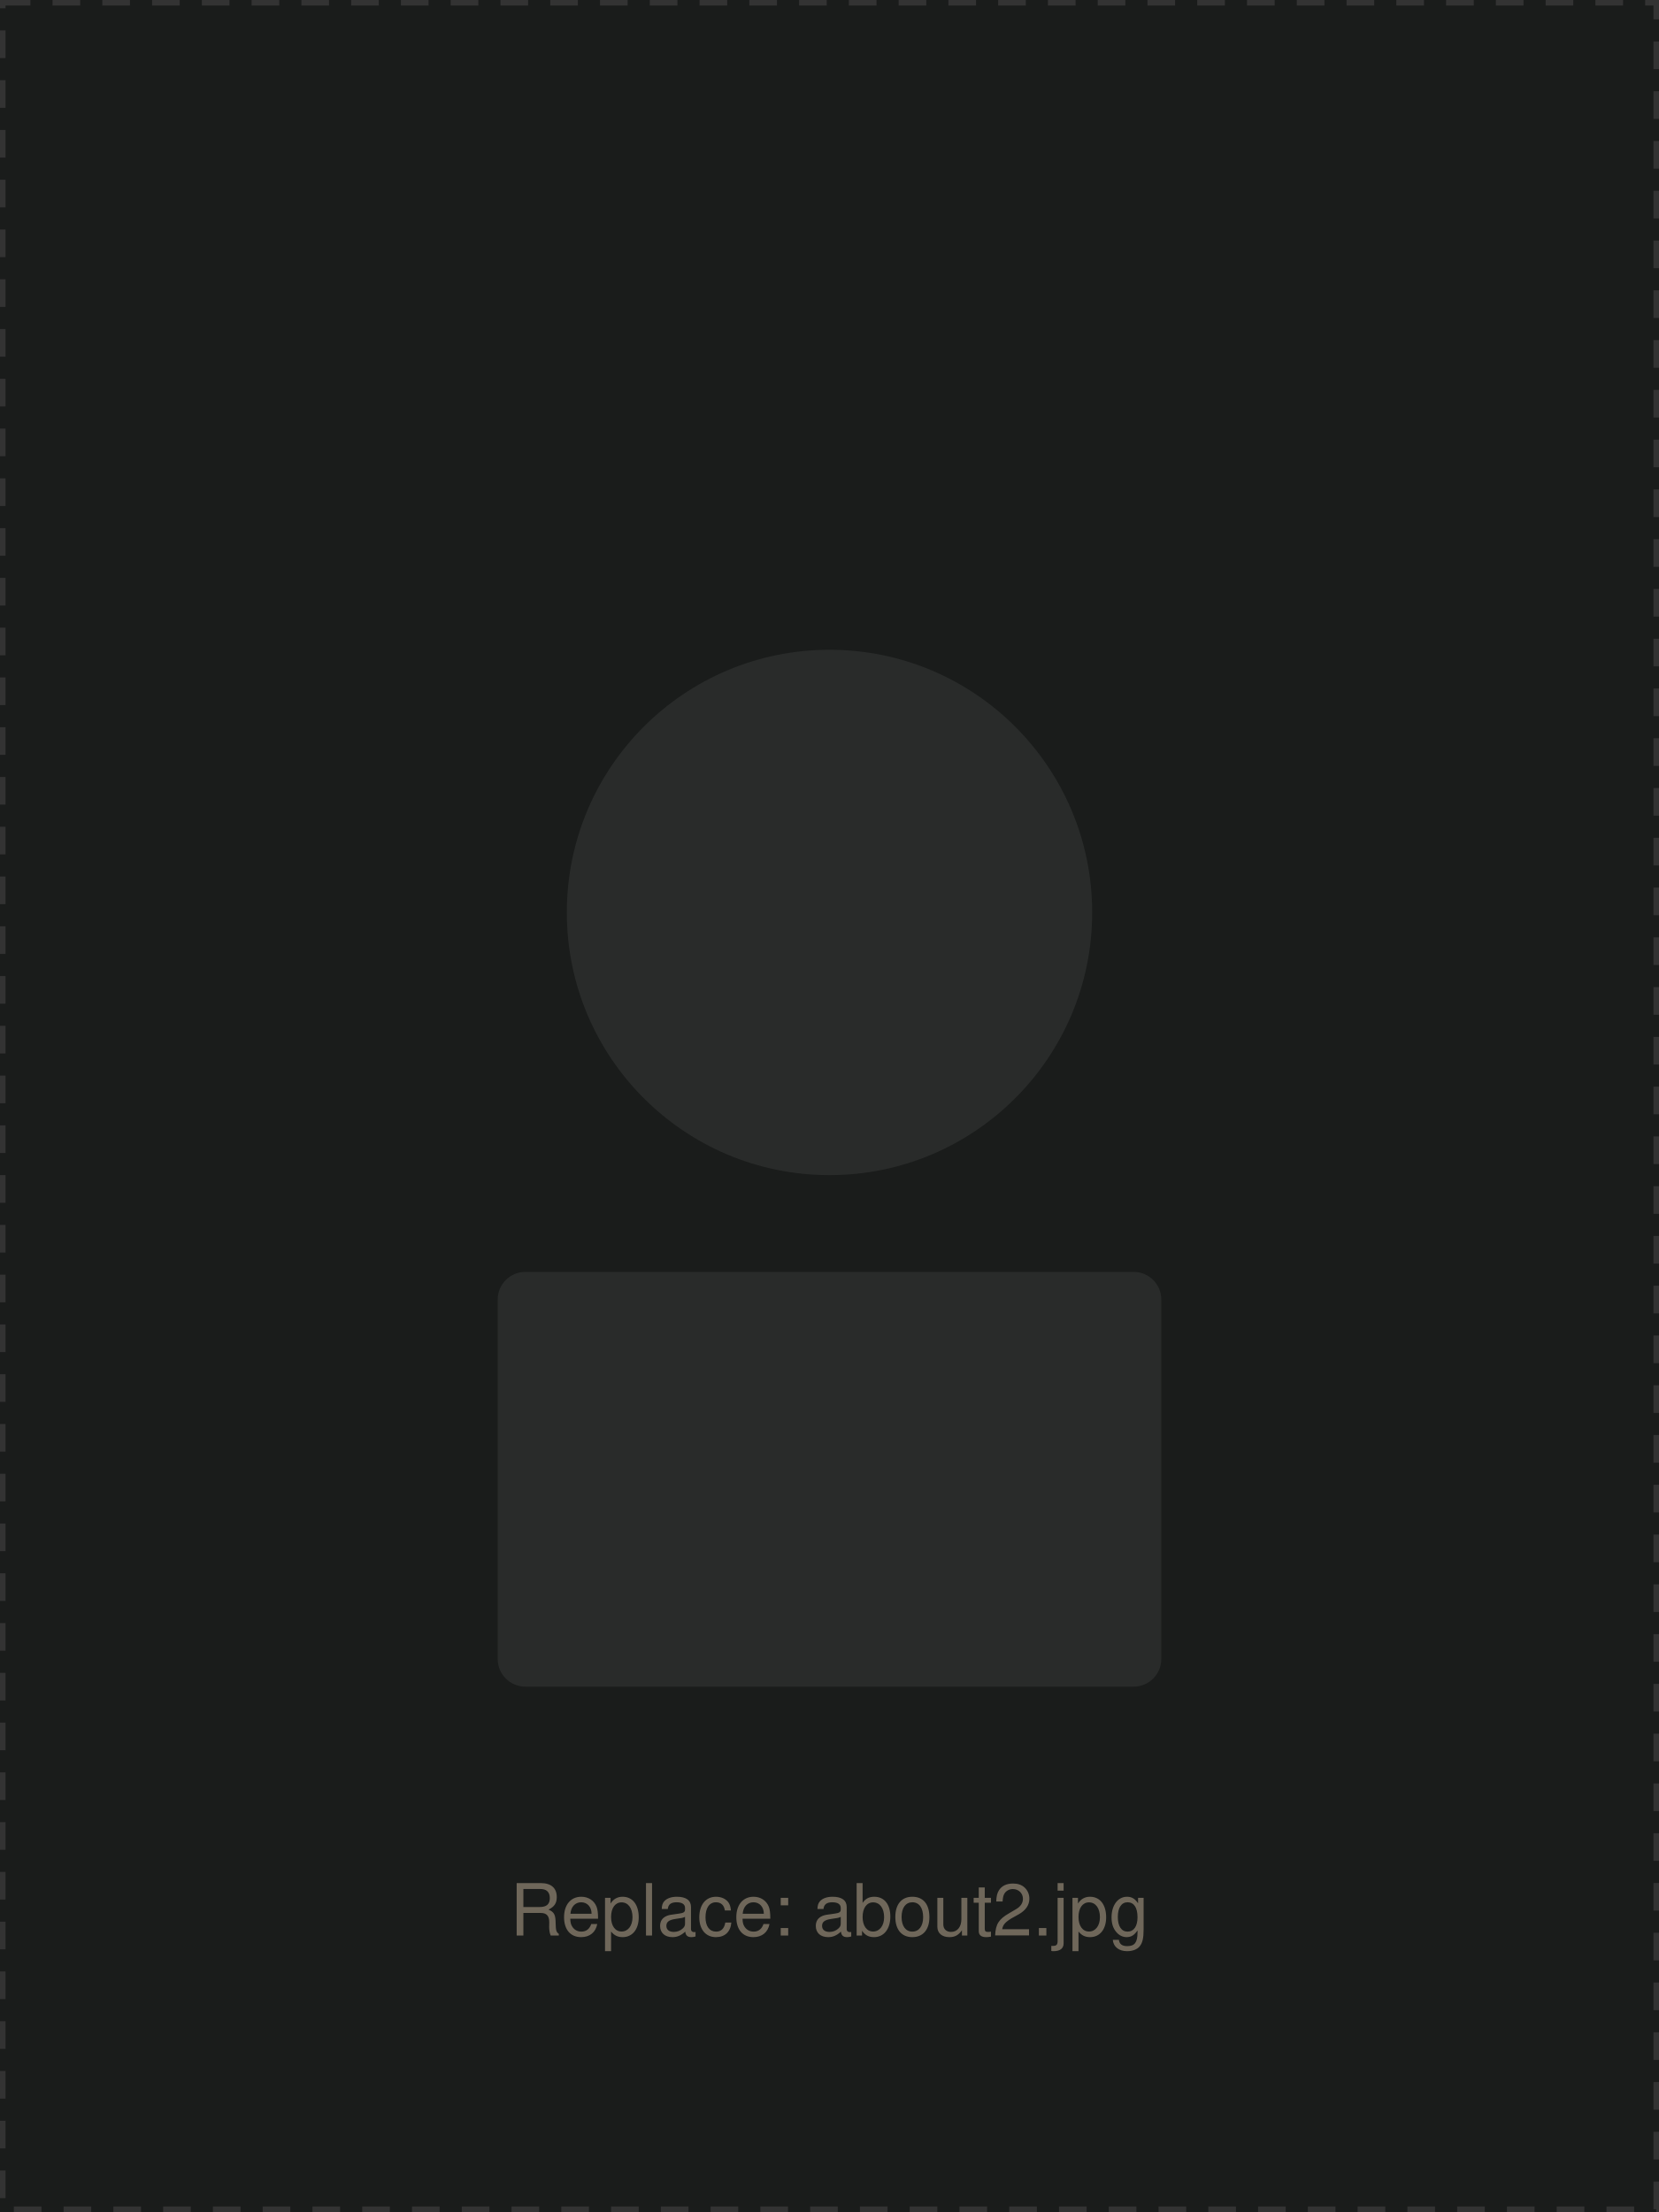
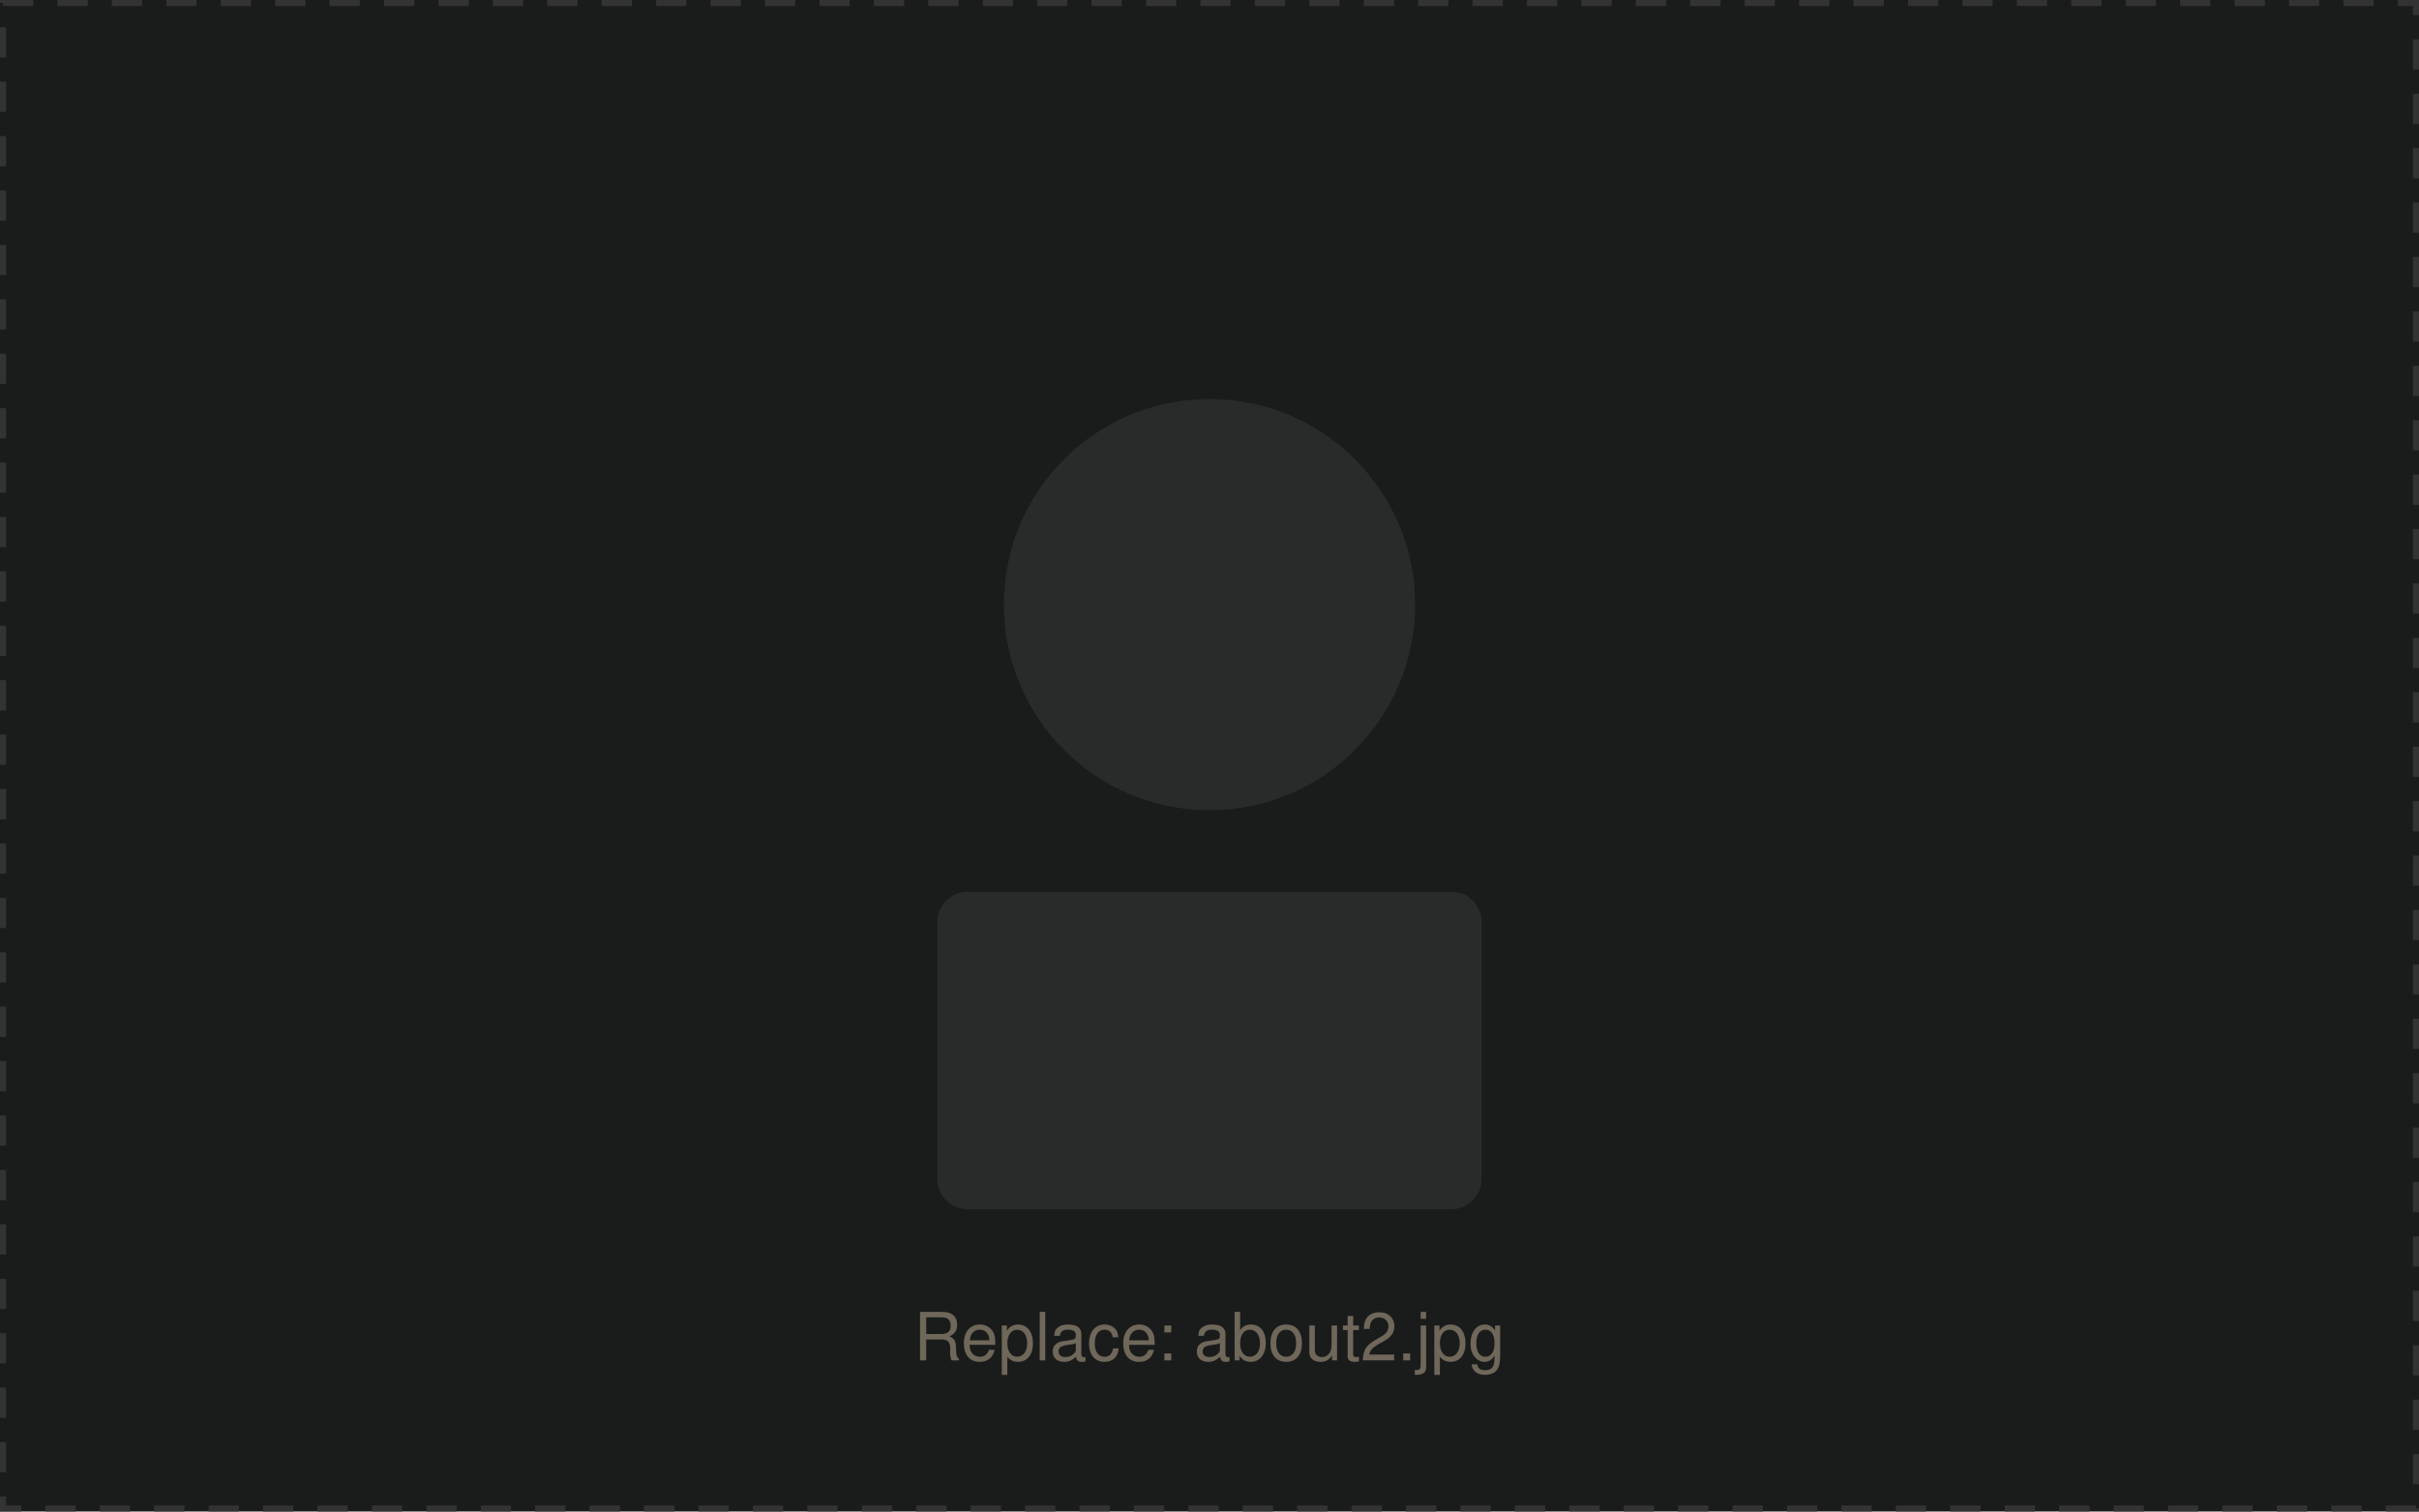
- <svg xmlns="http://www.w3.org/2000/svg" viewBox="0 0 600 800" width="600" height="800">
-   <rect width="600" height="800" fill="#1a1c1b" />
-   <rect x="1" y="1" width="598" height="798" fill="none" stroke="#333333" stroke-width="2" stroke-dasharray="10 8" />
-   <circle cx="300" cy="330" r="95" fill="#292b2a" />
-   <rect x="180" y="460" width="240" height="150" rx="10" fill="#292b2a" />
-   <text x="300" y="700" font-family="Helvetica, Arial, sans-serif" font-size="26" fill="#6f675a" text-anchor="middle">Replace: about2.jpg</text>
+ <svg xmlns="http://www.w3.org/2000/svg" viewBox="0 0 800 500" width="800" height="500">
+   <rect width="800" height="500" fill="#1a1c1b" />
+   <rect x="1" y="1" width="798" height="498" fill="none" stroke="#333333" stroke-width="2" stroke-dasharray="10 8" />
+   <circle cx="400" cy="200" r="68" fill="#292b2a" />
+   <rect x="310" y="295" width="180" height="105" rx="10" fill="#292b2a" />
+   <text x="400" y="450" font-family="Helvetica, Arial, sans-serif" font-size="22" fill="#6f675a" text-anchor="middle">Replace: about2.jpg</text>
</svg>
